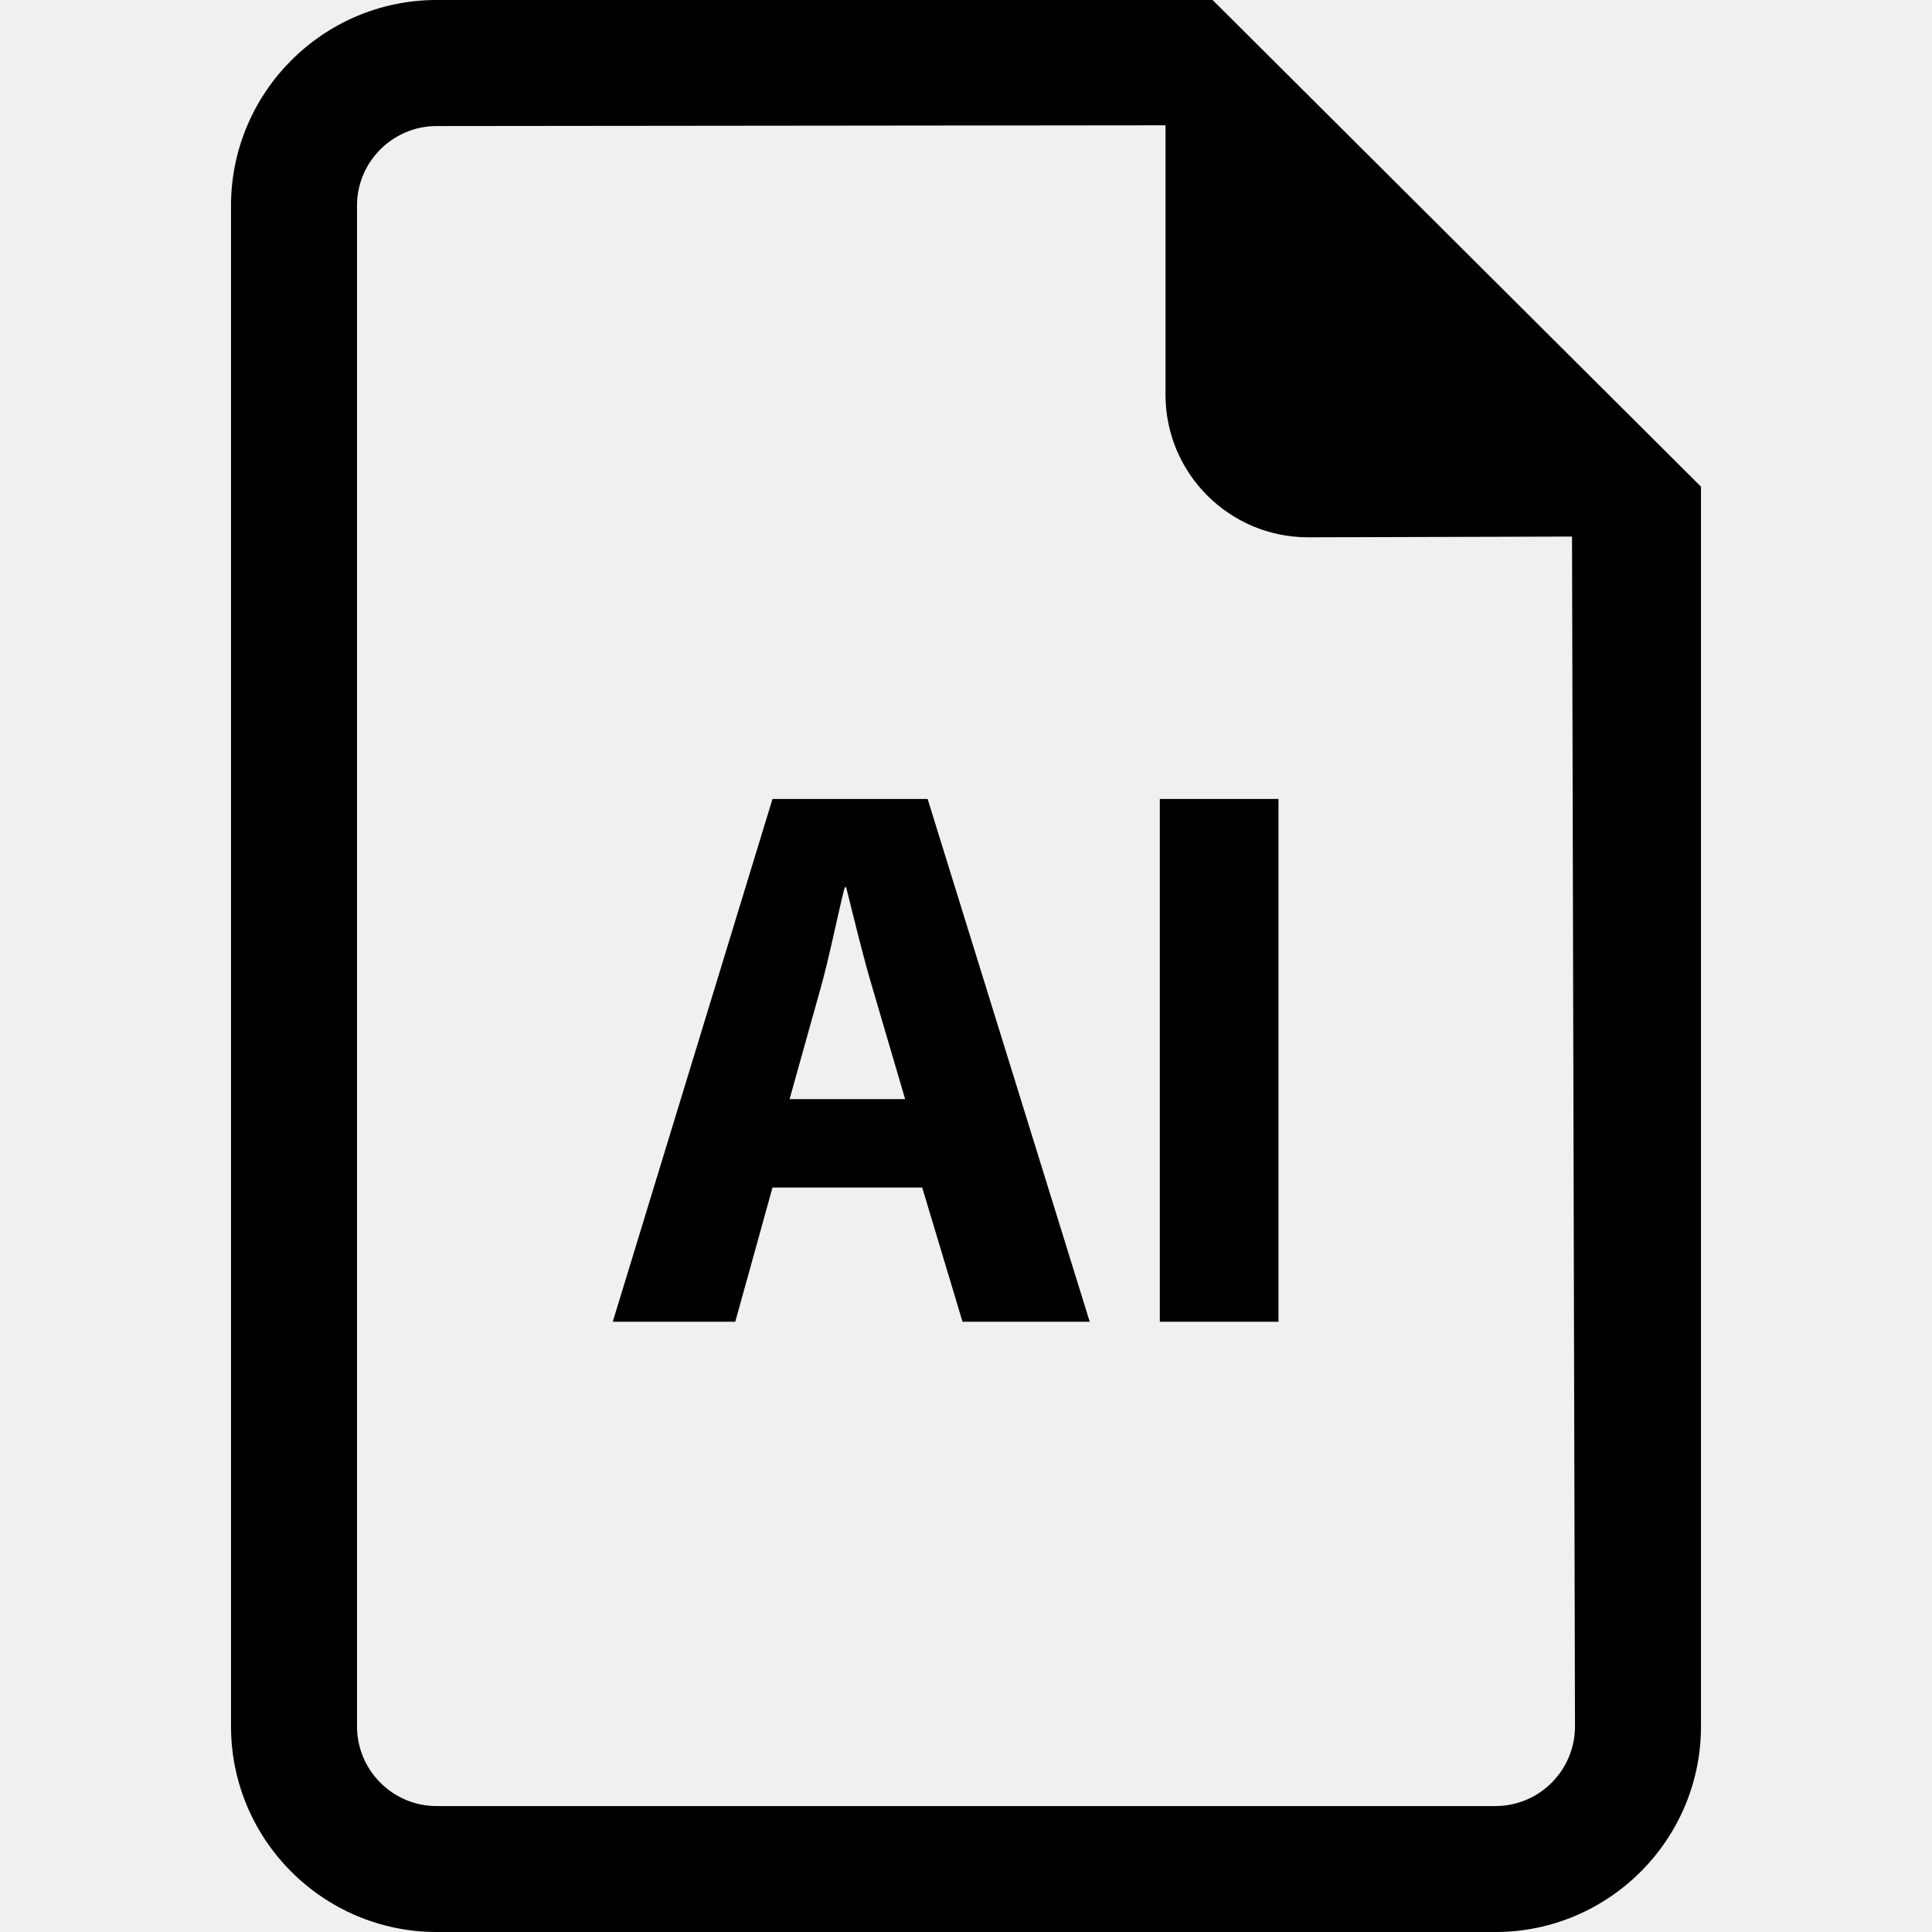
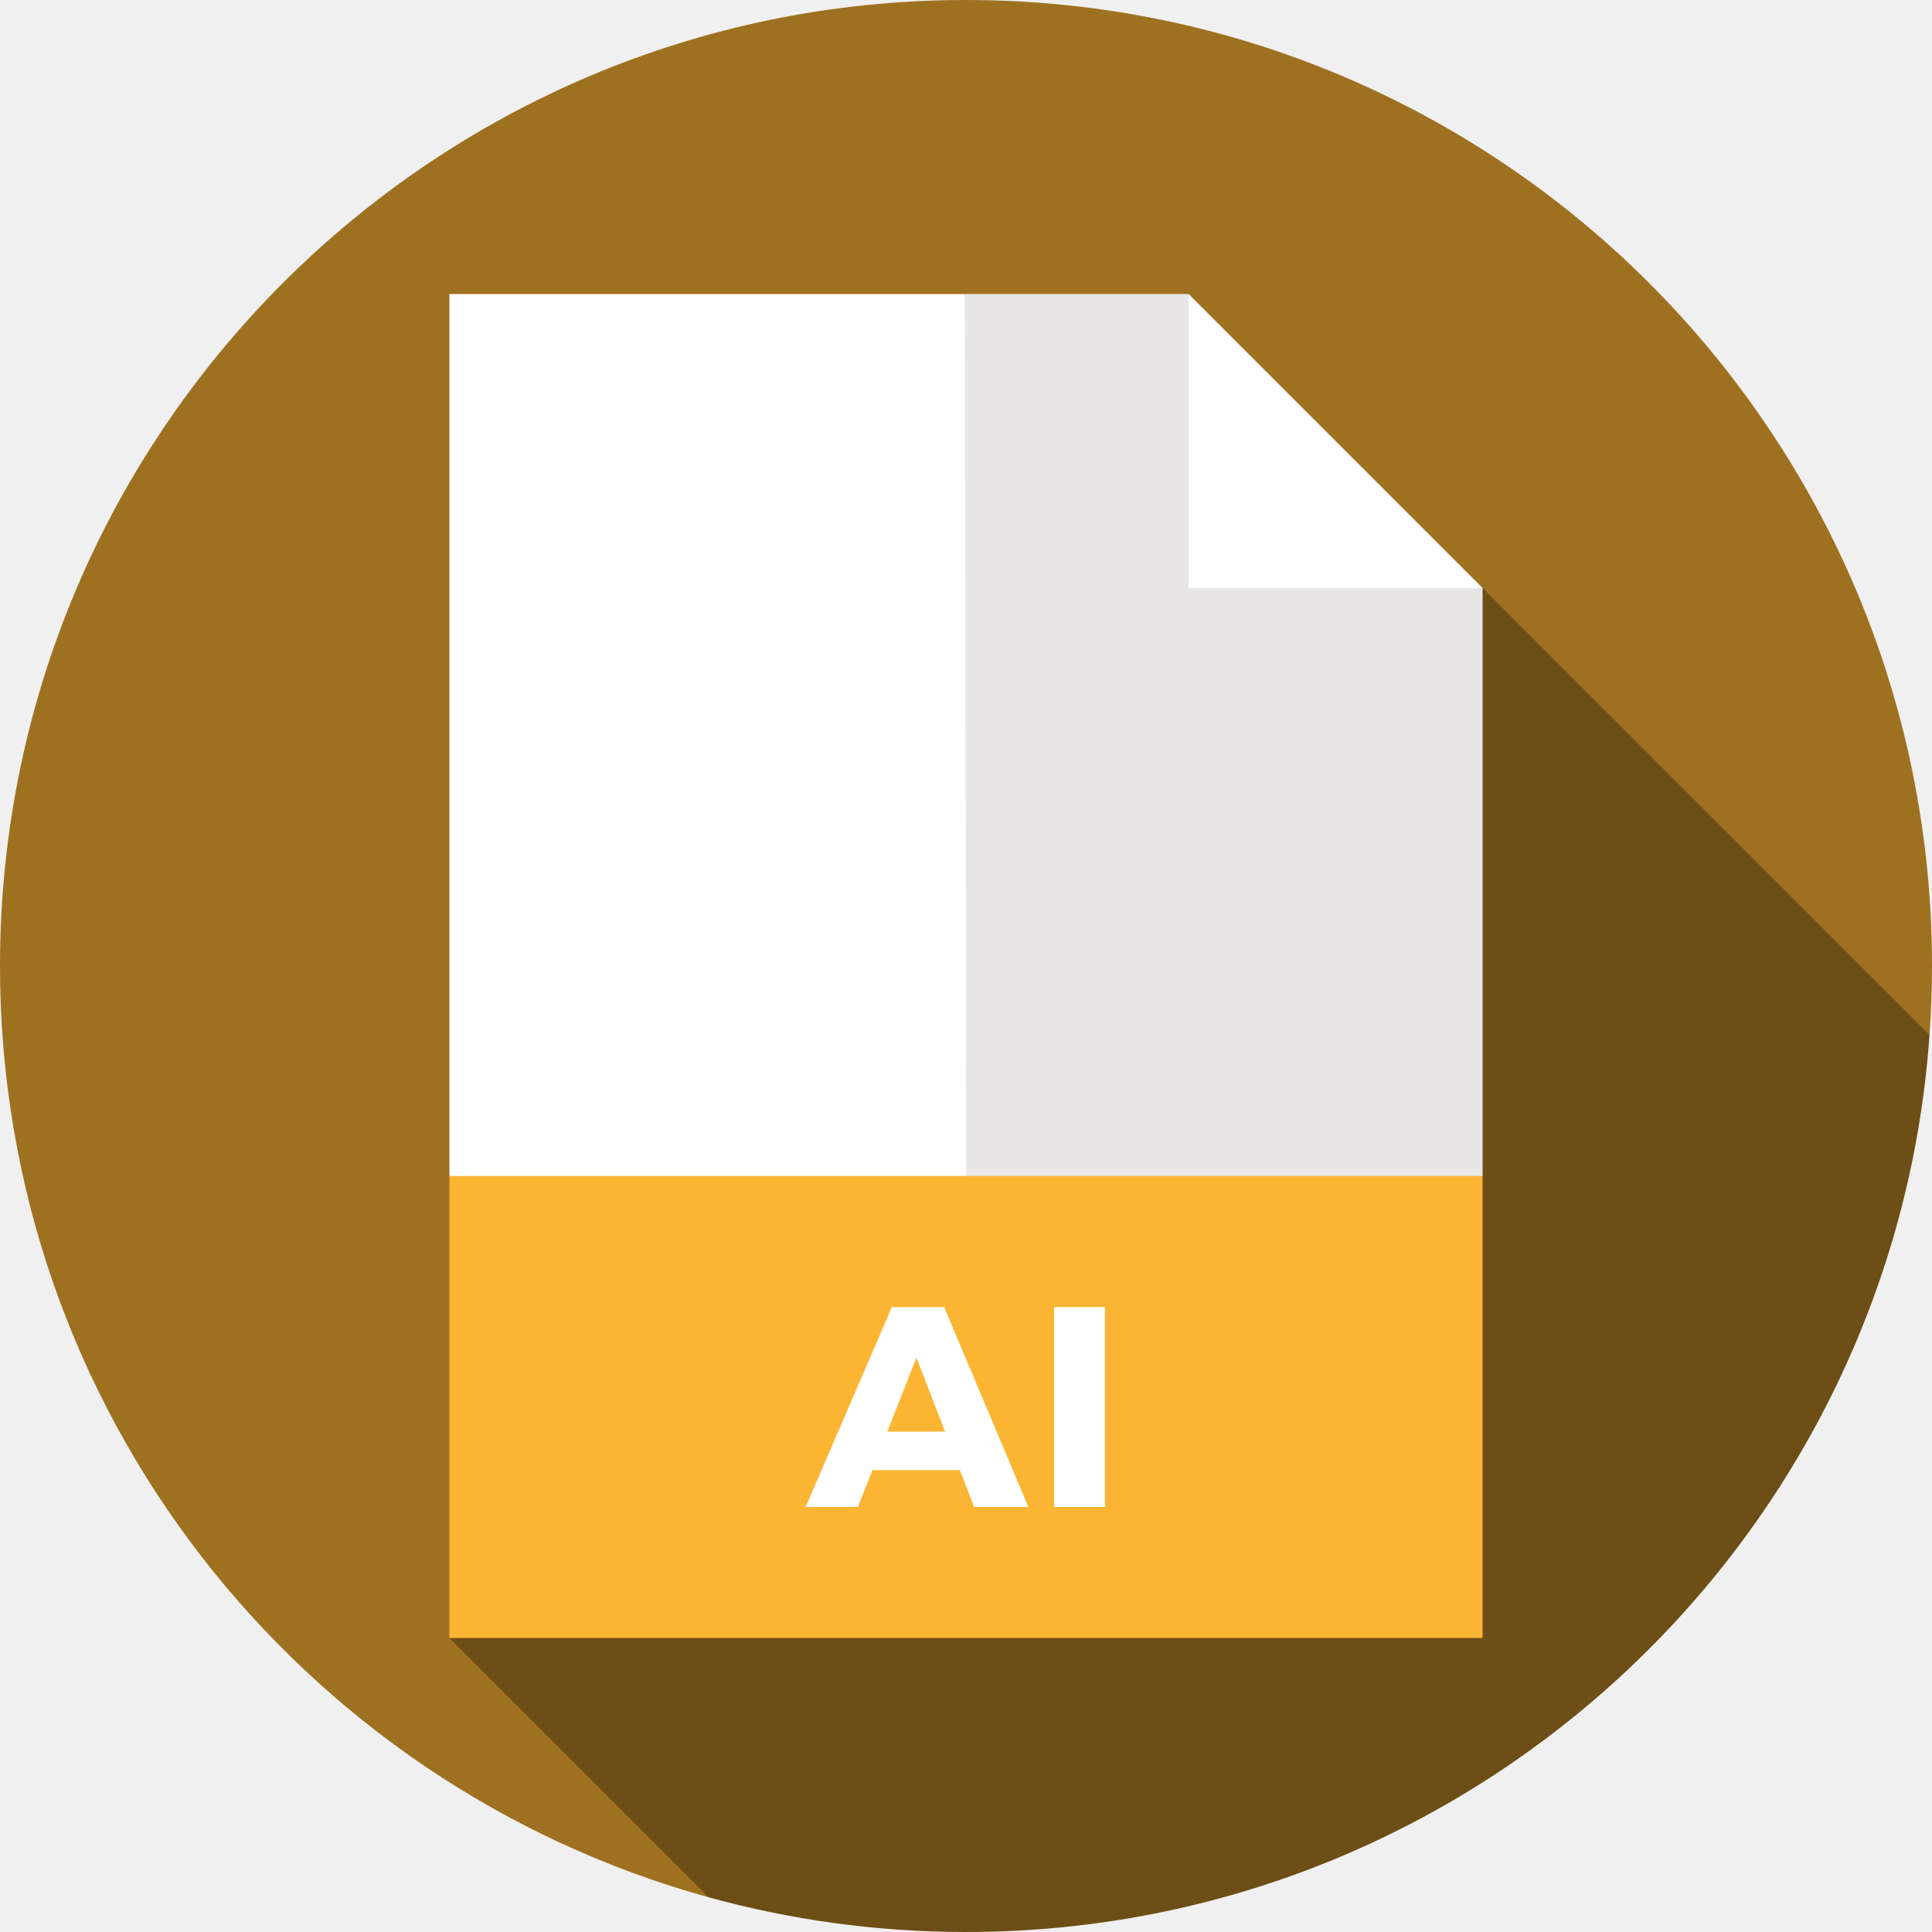
- <svg xmlns="http://www.w3.org/2000/svg" fill="#000000" version="1.1" id="Capa_1" viewBox="0 0 482.139 482.139" xml:space="preserve">
+ <svg xmlns="http://www.w3.org/2000/svg" version="1.1" id="Layer_1" viewBox="0 0 512 512" xml:space="preserve">
+   <path style="fill:#9E7120;" d="M511.344,274.266C511.77,268.231,512,262.143,512,256C512,114.615,397.385,0,256,0S0,114.615,0,256  c0,117.769,79.53,216.949,187.809,246.801L511.344,274.266z" />
+   <path style="fill:#6C4E16;" d="M511.344,274.266L314.991,77.913L119.096,434.087l68.714,68.714C209.522,508.787,232.385,512,256,512  C391.243,512,501.976,407.125,511.344,274.266z" />
+   <polygon style="fill:#FFFFFF;" points="278.328,333.913 255.711,77.913 119.096,77.913 119.096,311.652 " />
+   <polygon style="fill:#E8E6E6;" points="392.904,311.652 392.904,155.826 337.252,133.565 314.991,77.913 255.711,77.913   256.067,333.913 " />
+   <polygon style="fill:#FFFFFF;" points="314.991,155.826 314.991,77.913 392.904,155.826 " />
+   <rect x="119.096" y="311.652" style="fill:#FCB433;" width="273.809" height="122.435" />
  <g>
-     <path d="M302.614,0H108.967C80.676,0,57.651,23.041,57.651,51.315v379.509c0,28.305,23.024,51.315,51.316,51.315h264.221   c28.274,0,51.3-23.01,51.3-51.315V121.449L302.614,0z M373.188,450.713H108.967c-10.955,0-19.875-8.92-19.875-19.889V51.315   c0-10.938,8.92-19.858,19.875-19.858l181.89-0.189v67.234c0,19.637,15.934,35.586,35.585,35.586l65.863-0.189l0.741,296.925   C393.046,441.793,384.141,450.713,373.188,450.713z" />
-     <path d="M192.78,199.384l-39.866,130.464h30.575l9.291-33.49h37.36l10.063,33.49h31.741l-40.45-130.464H192.78z M197.043,274.293   l7.738-27.675c2.135-7.55,4.065-17.417,6.003-25.17h0.387c1.939,7.753,4.254,17.431,6.58,25.17l8.131,27.675H197.043z" />
-     <rect x="289.438" y="199.384" width="29.612" height="130.464" />
+     <path style="fill:#FFFFFF;" d="M231.211,389.6l-3.859,9.763h-13.85l22.855-52.975h13.85l22.325,52.975h-14.379l-3.783-9.763   H231.211z M242.866,359.781l-7.72,19.601h15.289L242.866,359.781z" />
+     <path style="fill:#FFFFFF;" d="M279.349,399.362v-52.975h13.471v52.975H279.349z" />
  </g>
</svg>
